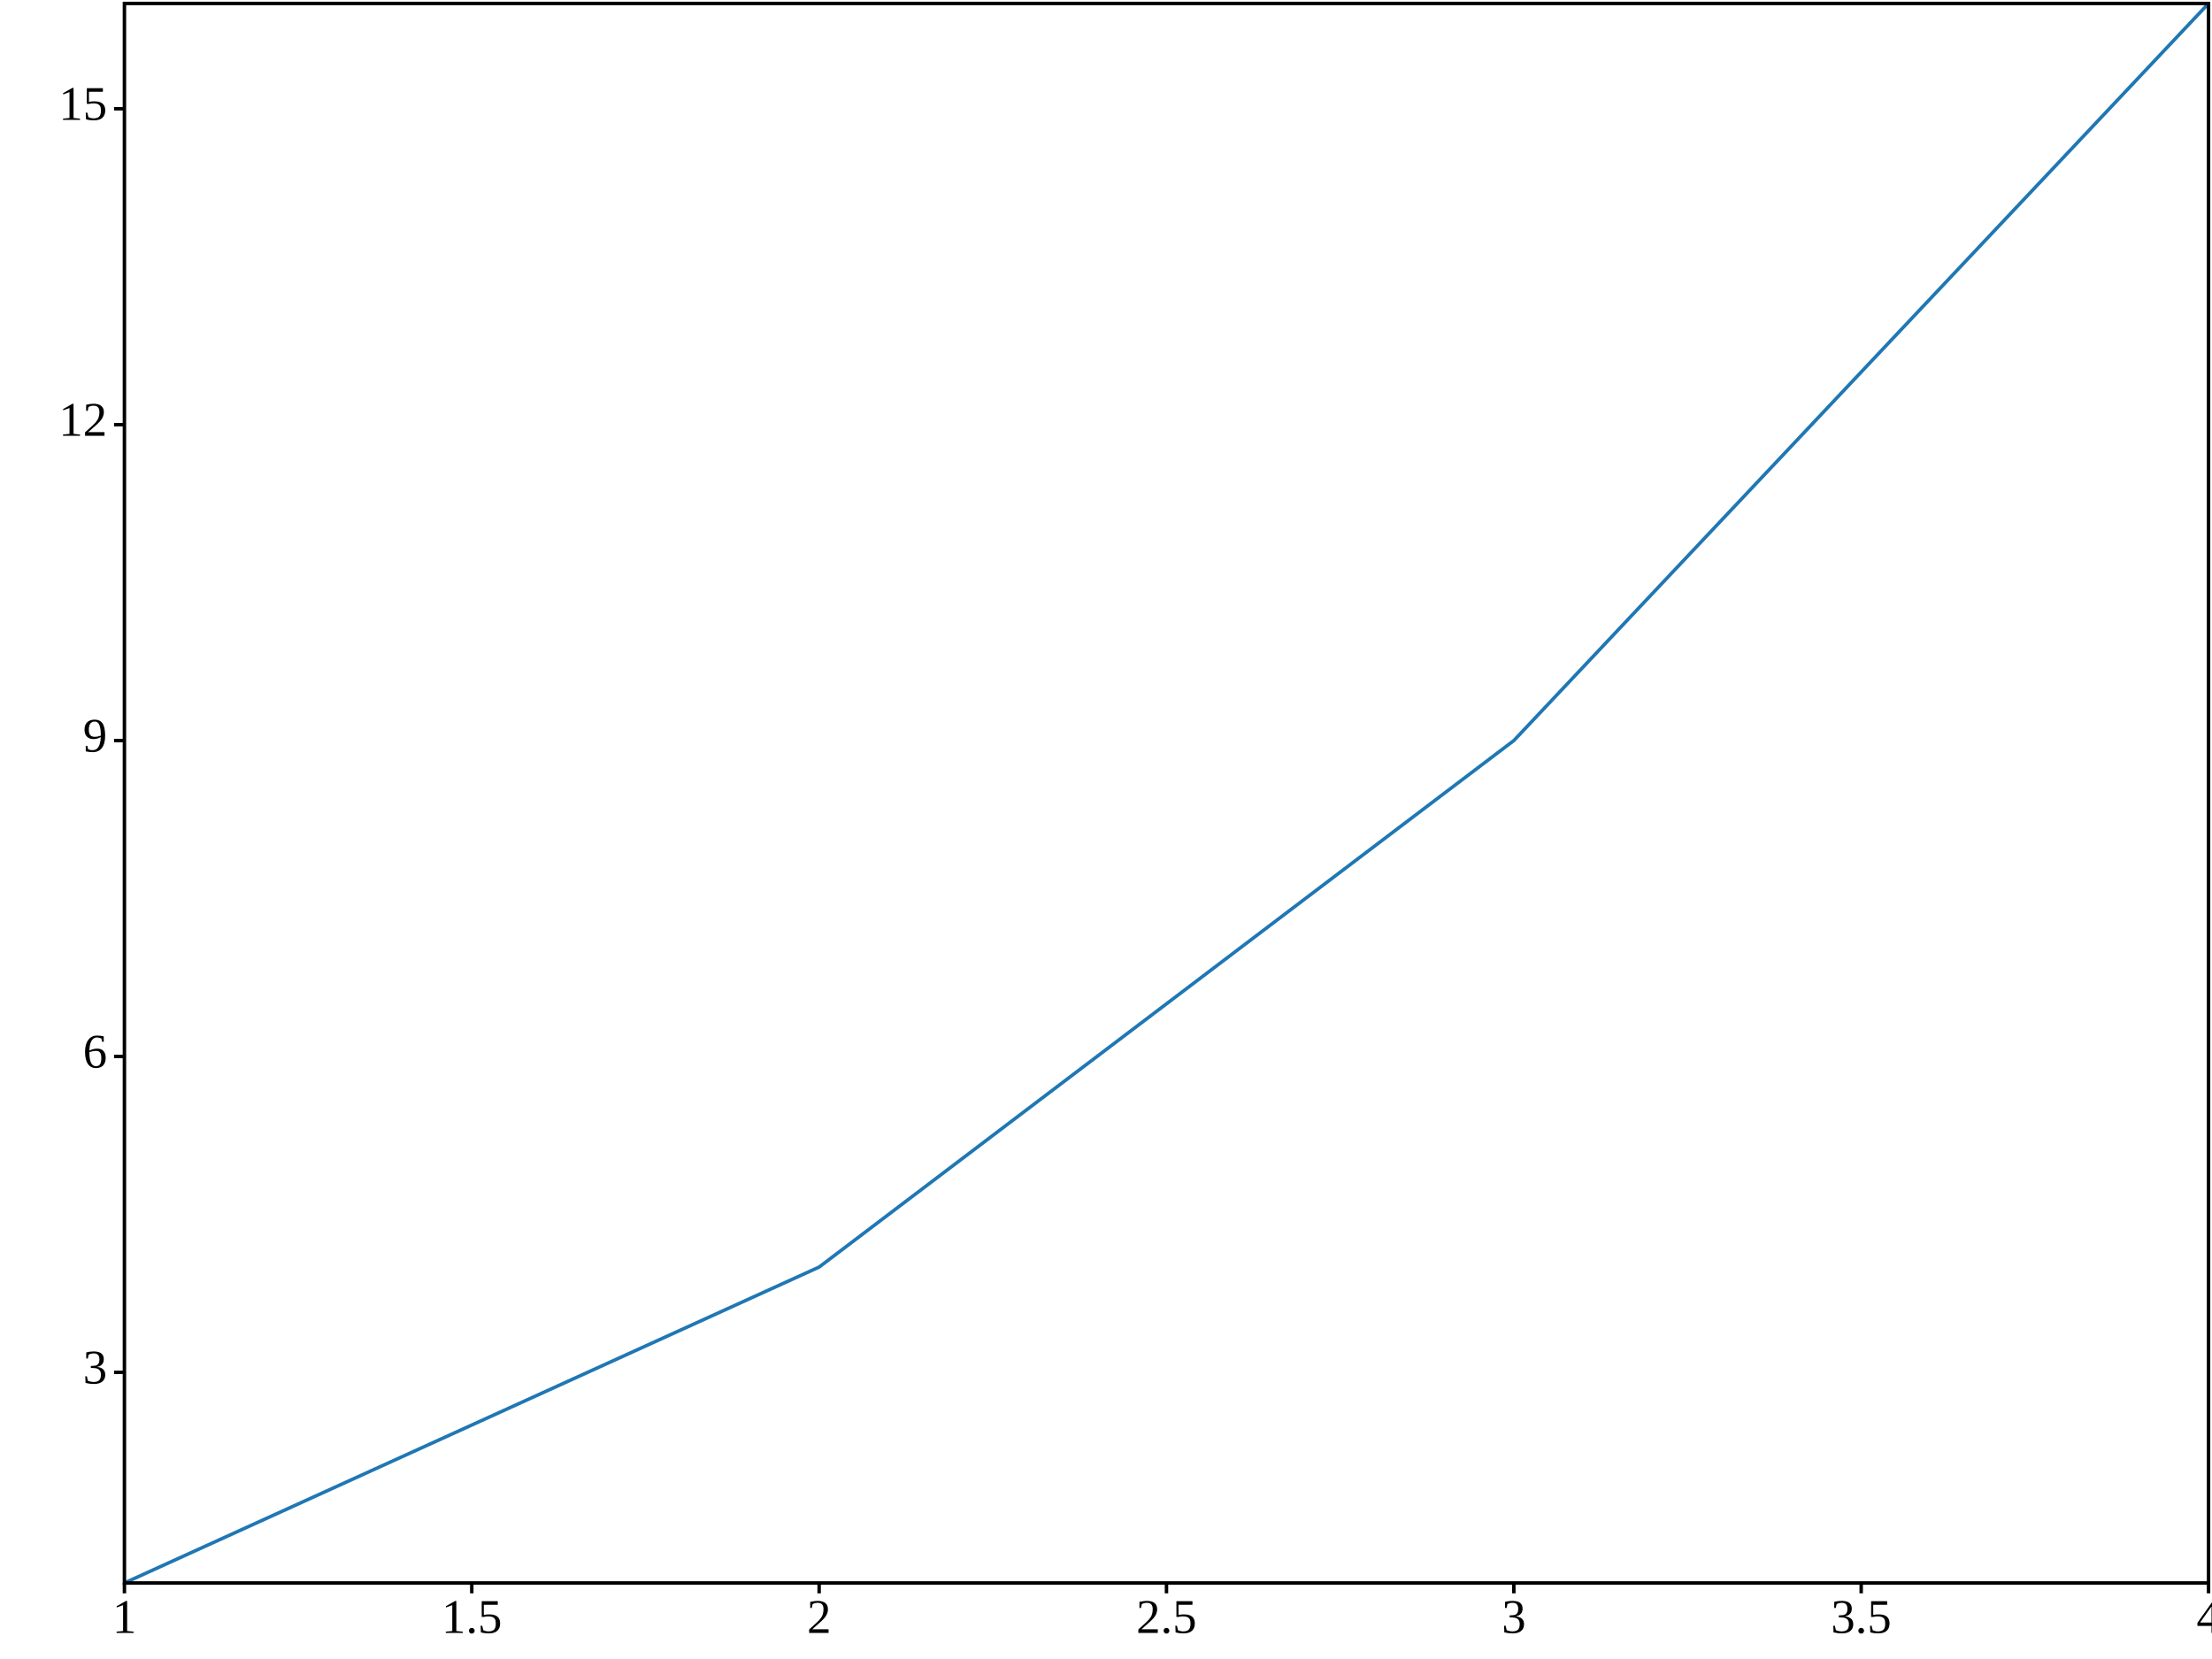
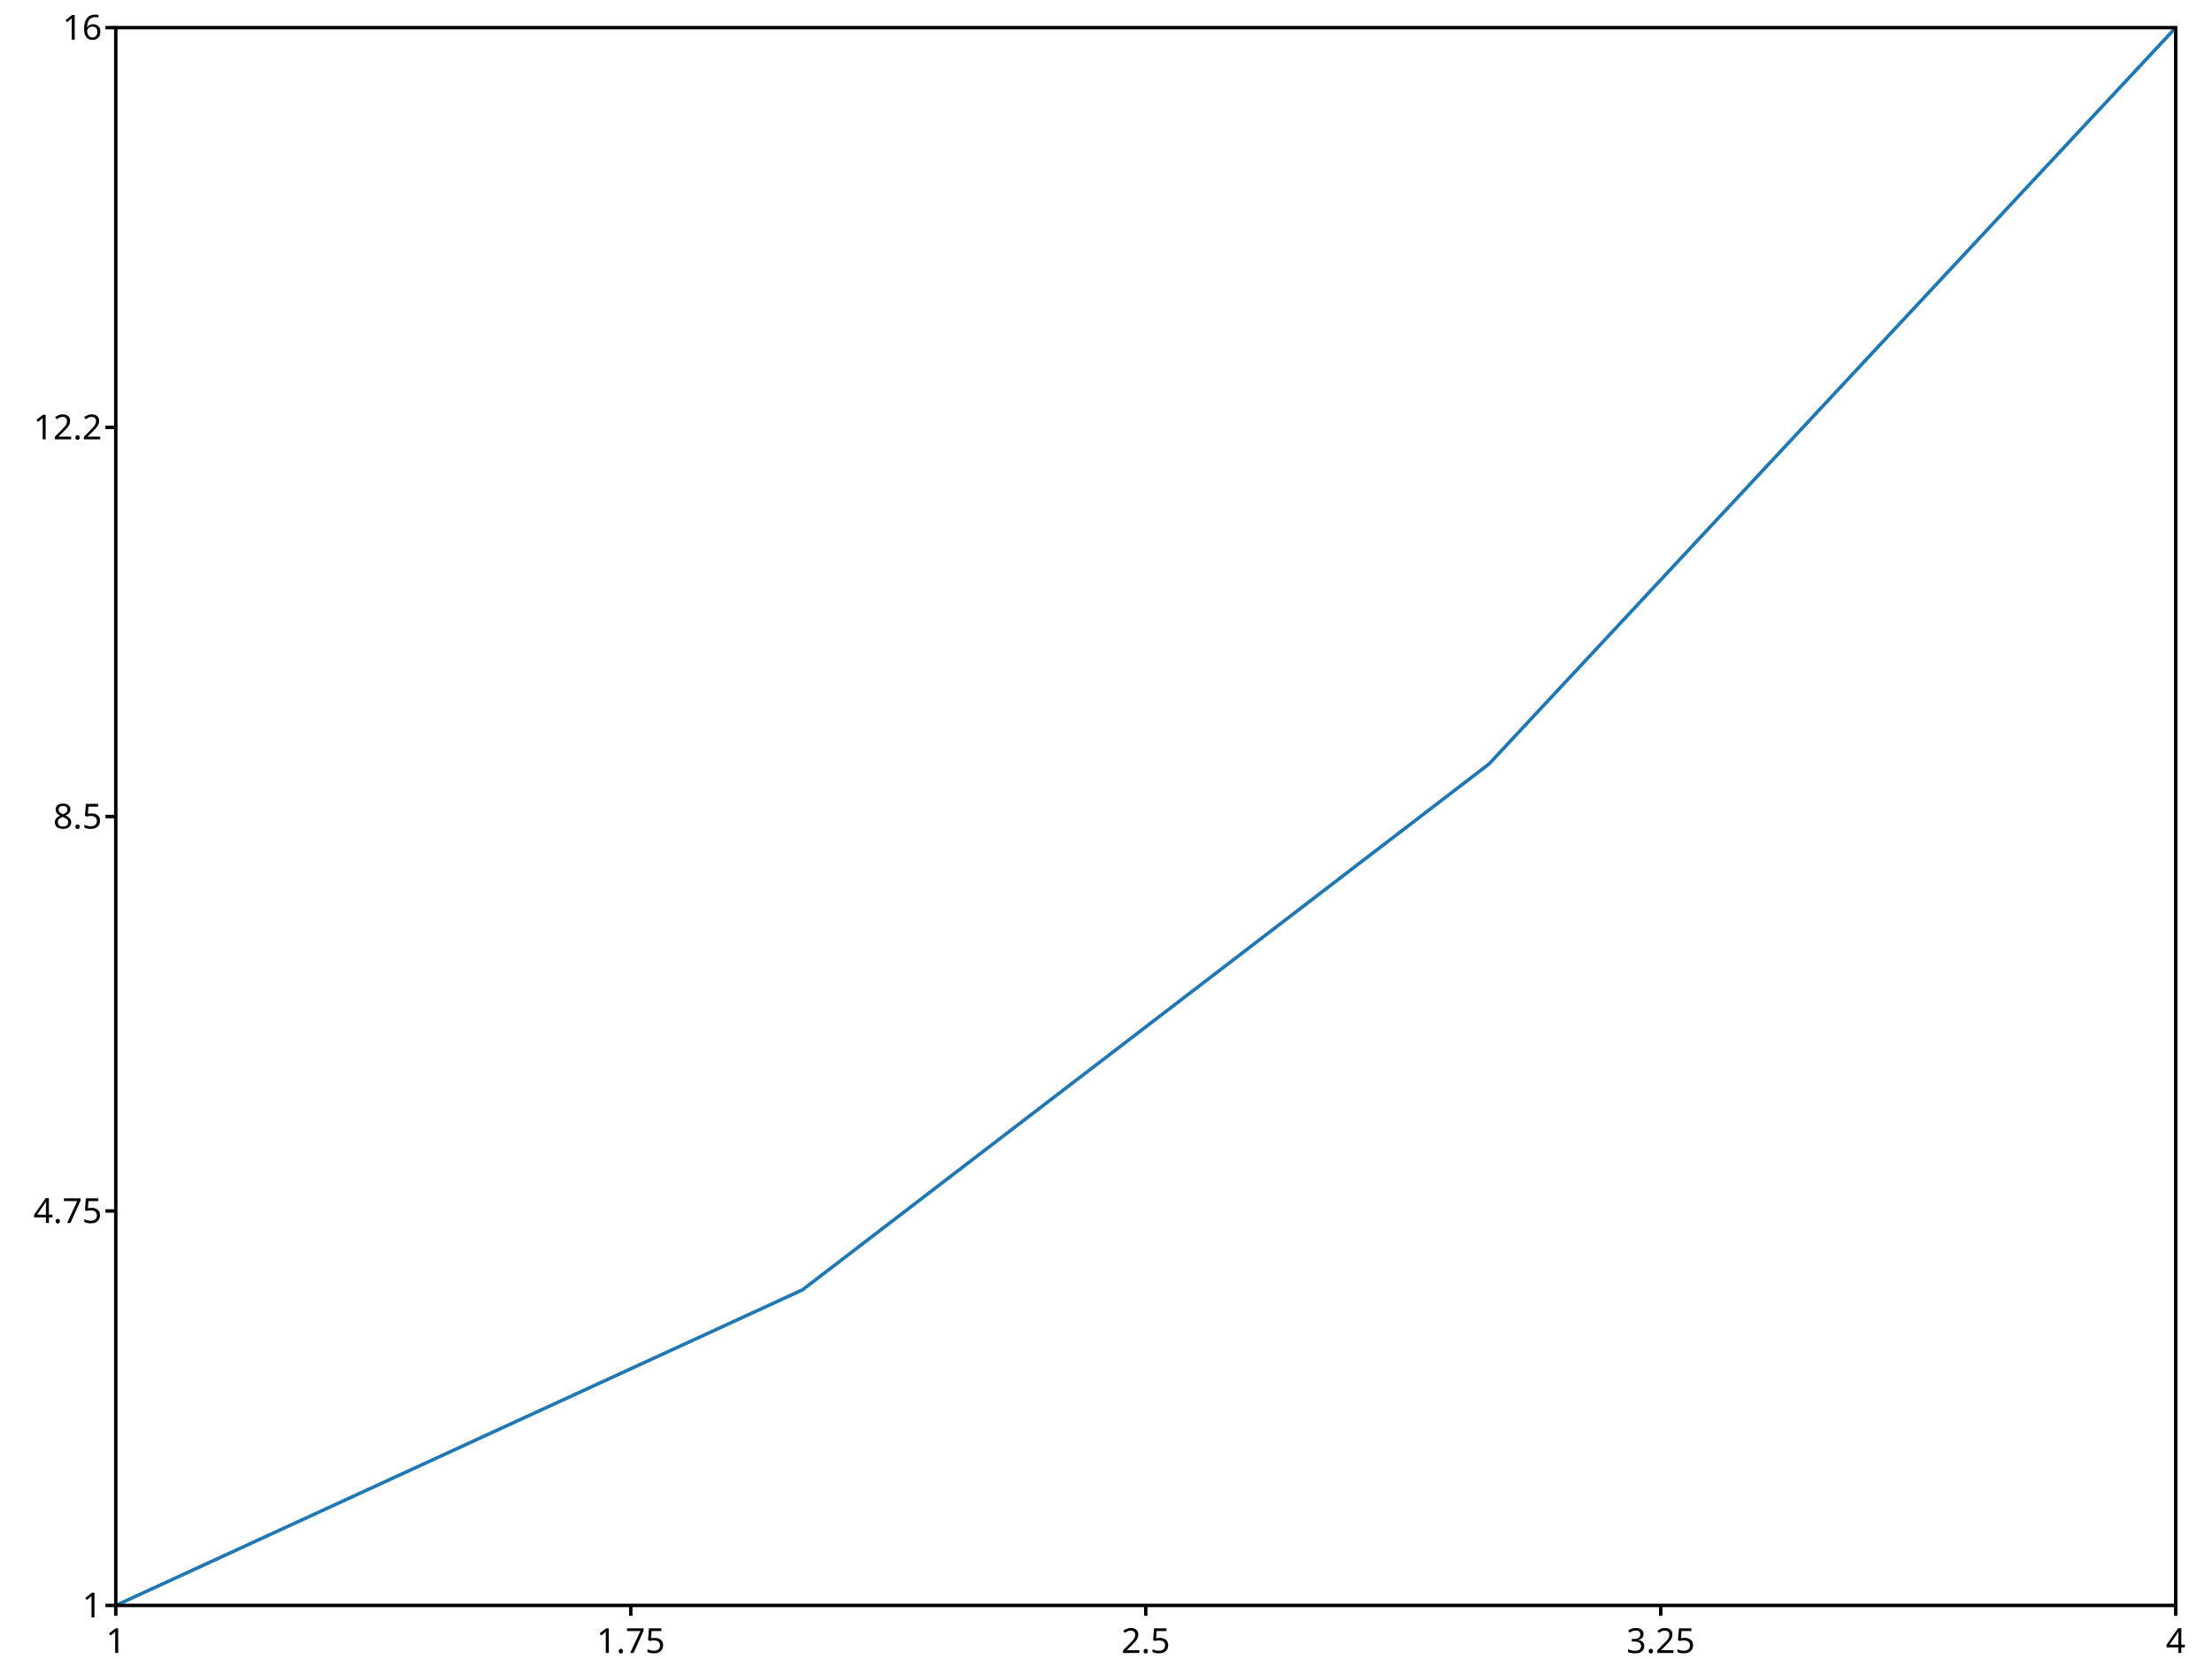
- <svg xmlns="http://www.w3.org/2000/svg" viewBox="0 0 640 480" height="100%" width="100%" id="id0000000037">
-   <g id="id0000000038">
-     <clipPath id="id0000000038clipper">
-       <polygon points="36,1 36,458 639,458 639,1 " id="id0000000041" class="rectangle" />
-     </clipPath>
-     <g clip-path="url(#id0000000038clipper)" id="id0000000040">
-       <polyline id="id0000000042" points="36,458 237,366.6 438,214.267 639,1 " fill="none" stroke-opacity="1" stroke-linecap="round" stroke="#1f77b4" stroke-width="1" />
-     </g>
-     <polygon points="36,1 36,458 639,458 639,1 " stroke="black" stroke-width="1" fill="none" id="id0000000043" pointer-events="none" class="rectangle" />
-     <polyline points="36,458 36,461 " fill="none" stroke-width="1" stroke="black" id="id0000000044" class="line" />
-     <text id="id0000000045" transform="matrix(1 0 0 1 36 1)" x="0" y="462" dominant-baseline="hanging" text-anchor="middle" font-size="14px">
- 1
- </text>
-     <polyline points="136.5,458 136.5,461 " fill="none" stroke-width="1" stroke="black" id="id0000000046" class="line" />
-     <text id="id0000000047" transform="matrix(1 0 0 1 36 1)" x="100.5" y="462" dominant-baseline="hanging" text-anchor="middle" font-size="14px">
- 1.5
- </text>
-     <polyline points="237,458 237,461 " fill="none" stroke-width="1" stroke="black" id="id0000000048" class="line" />
-     <text id="id0000000049" transform="matrix(1 0 0 1 36 1)" x="201" y="462" dominant-baseline="hanging" text-anchor="middle" font-size="14px">
- 2
- </text>
-     <polyline points="337.5,458 337.5,461 " fill="none" stroke-width="1" stroke="black" id="id0000000050" class="line" />
-     <text id="id0000000051" transform="matrix(1 0 0 1 36 1)" x="301.5" y="462" dominant-baseline="hanging" text-anchor="middle" font-size="14px">
- 2.5
- </text>
-     <polyline points="438,458 438,461 " fill="none" stroke-width="1" stroke="black" id="id0000000052" class="line" />
-     <text id="id0000000053" transform="matrix(1 0 0 1 36 1)" x="402" y="462" dominant-baseline="hanging" text-anchor="middle" font-size="14px">
- 3
- </text>
-     <polyline points="538.5,458 538.5,461 " fill="none" stroke-width="1" stroke="black" id="id0000000054" class="line" />
-     <text id="id0000000055" transform="matrix(1 0 0 1 36 1)" x="502.5" y="462" dominant-baseline="hanging" text-anchor="middle" font-size="14px">
- 3.5
- </text>
-     <polyline points="639,458 639,461 " fill="none" stroke-width="1" stroke="black" id="id0000000056" class="line" />
-     <text id="id0000000057" transform="matrix(1 0 0 1 36 1)" x="603" y="462" dominant-baseline="hanging" text-anchor="middle" font-size="14px">
- 4
- </text>
-     <polyline points="33,397.067 36,397.067 " fill="none" stroke-width="1" stroke="black" id="id0000000058" class="line" />
-     <text id="id0000000059" transform="matrix(1 0 0 1 36 1)" x="-5" y="396.067" dominant-baseline="middle" text-anchor="end" font-size="14px">
- 3
- </text>
-     <polyline points="33,305.667 36,305.667 " fill="none" stroke-width="1" stroke="black" id="id0000000060" class="line" />
-     <text id="id0000000061" transform="matrix(1 0 0 1 36 1)" x="-5" y="304.667" dominant-baseline="middle" text-anchor="end" font-size="14px">
- 6
- </text>
-     <polyline points="33,214.267 36,214.267 " fill="none" stroke-width="1" stroke="black" id="id0000000062" class="line" />
-     <text id="id0000000063" transform="matrix(1 0 0 1 36 1)" x="-5" y="213.267" dominant-baseline="middle" text-anchor="end" font-size="14px">
- 9
- </text>
-     <polyline points="33,122.867 36,122.867 " fill="none" stroke-width="1" stroke="black" id="id0000000064" class="line" />
-     <text id="id0000000065" transform="matrix(1 0 0 1 36 1)" x="-5" y="121.867" dominant-baseline="middle" text-anchor="end" font-size="14px">
- 12
- </text>
-     <polyline points="33,31.467 36,31.467 " fill="none" stroke-width="1" stroke="black" id="id0000000066" class="line" />
-     <text id="id0000000067" transform="matrix(1 0 0 1 36 1)" x="-5" y="30.467" dominant-baseline="middle" text-anchor="end" font-size="14px">
- 15
- </text>
+ <svg xmlns="http://www.w3.org/2000/svg" viewBox="0 0 640 480">
+   <clipPath id="clipPath00002">
+     <rect x="33.5" y="8" width="596" height="456.5" id="rect00002" />
+   </clipPath>
+   <g id="g00002" clip-path="url(#clipPath00002)">
+     <polyline points="33.5,464.5 232.167,373.2 430.833,221.033 629.5,8 " stroke-width="1" stroke="#1f77b4" fill="none" opacity="1" id="polyline00002" />
  </g>
+   <rect stroke-width="1" stroke="black" fill="none" x="33.5" y="8" width="596" height="456.5" id="rect00002" />
+   <line x1="33.5" y1="464.5" x2="33.5" y2="467.5" stroke-width="1" stroke="black" id="line00011" />
+   <text x="33.5" y="470.5" font-size="10" font-family="sans-serif" text-anchor="middle" dominant-baseline="hanging" id="text00012">
+ 1   </text>
+   <line x1="182.5" y1="464.5" x2="182.5" y2="467.5" stroke-width="1" stroke="black" id="line00012" />
+   <text x="182.5" y="470.5" font-size="10" font-family="sans-serif" text-anchor="middle" dominant-baseline="hanging" id="text00013">
+ 1.75   </text>
+   <line x1="331.5" y1="464.5" x2="331.5" y2="467.5" stroke-width="1" stroke="black" id="line00013" />
+   <text x="331.5" y="470.5" font-size="10" font-family="sans-serif" text-anchor="middle" dominant-baseline="hanging" id="text00014">
+ 2.5   </text>
+   <line x1="480.5" y1="464.5" x2="480.5" y2="467.5" stroke-width="1" stroke="black" id="line00014" />
+   <text x="480.5" y="470.5" font-size="10" font-family="sans-serif" text-anchor="middle" dominant-baseline="hanging" id="text00015">
+ 3.25   </text>
+   <line x1="629.5" y1="464.5" x2="629.5" y2="467.5" stroke-width="1" stroke="black" id="line00015" />
+   <text x="629.5" y="470.5" font-size="10" font-family="sans-serif" text-anchor="middle" dominant-baseline="hanging" id="text00016">
+ 4   </text>
+   <line x1="33.5" y1="464.5" x2="30.5" y2="464.5" stroke-width="1" stroke="black" id="line00016" />
+   <text x="29.5" y="464.5" font-size="10" font-family="sans-serif" text-anchor="end" dominant-baseline="middle" id="text00017">
+ 1   </text>
+   <line x1="33.5" y1="350.375" x2="30.5" y2="350.375" stroke-width="1" stroke="black" id="line00017" />
+   <text x="29.5" y="350.375" font-size="10" font-family="sans-serif" text-anchor="end" dominant-baseline="middle" id="text00018">
+ 4.75   </text>
+   <line x1="33.5" y1="236.25" x2="30.5" y2="236.25" stroke-width="1" stroke="black" id="line00018" />
+   <text x="29.5" y="236.25" font-size="10" font-family="sans-serif" text-anchor="end" dominant-baseline="middle" id="text00019">
+ 8.5   </text>
+   <line x1="33.5" y1="123.647" x2="30.5" y2="123.647" stroke-width="1" stroke="black" id="line00019" />
+   <text x="29.5" y="123.647" font-size="10" font-family="sans-serif" text-anchor="end" dominant-baseline="middle" id="text00020">
+ 12.2   </text>
+   <line x1="33.5" y1="8" x2="30.5" y2="8" stroke-width="1" stroke="black" id="line00020" />
+   <text x="29.5" y="8" font-size="10" font-family="sans-serif" text-anchor="end" dominant-baseline="middle" id="text00021">
+ 16   </text>
</svg>
